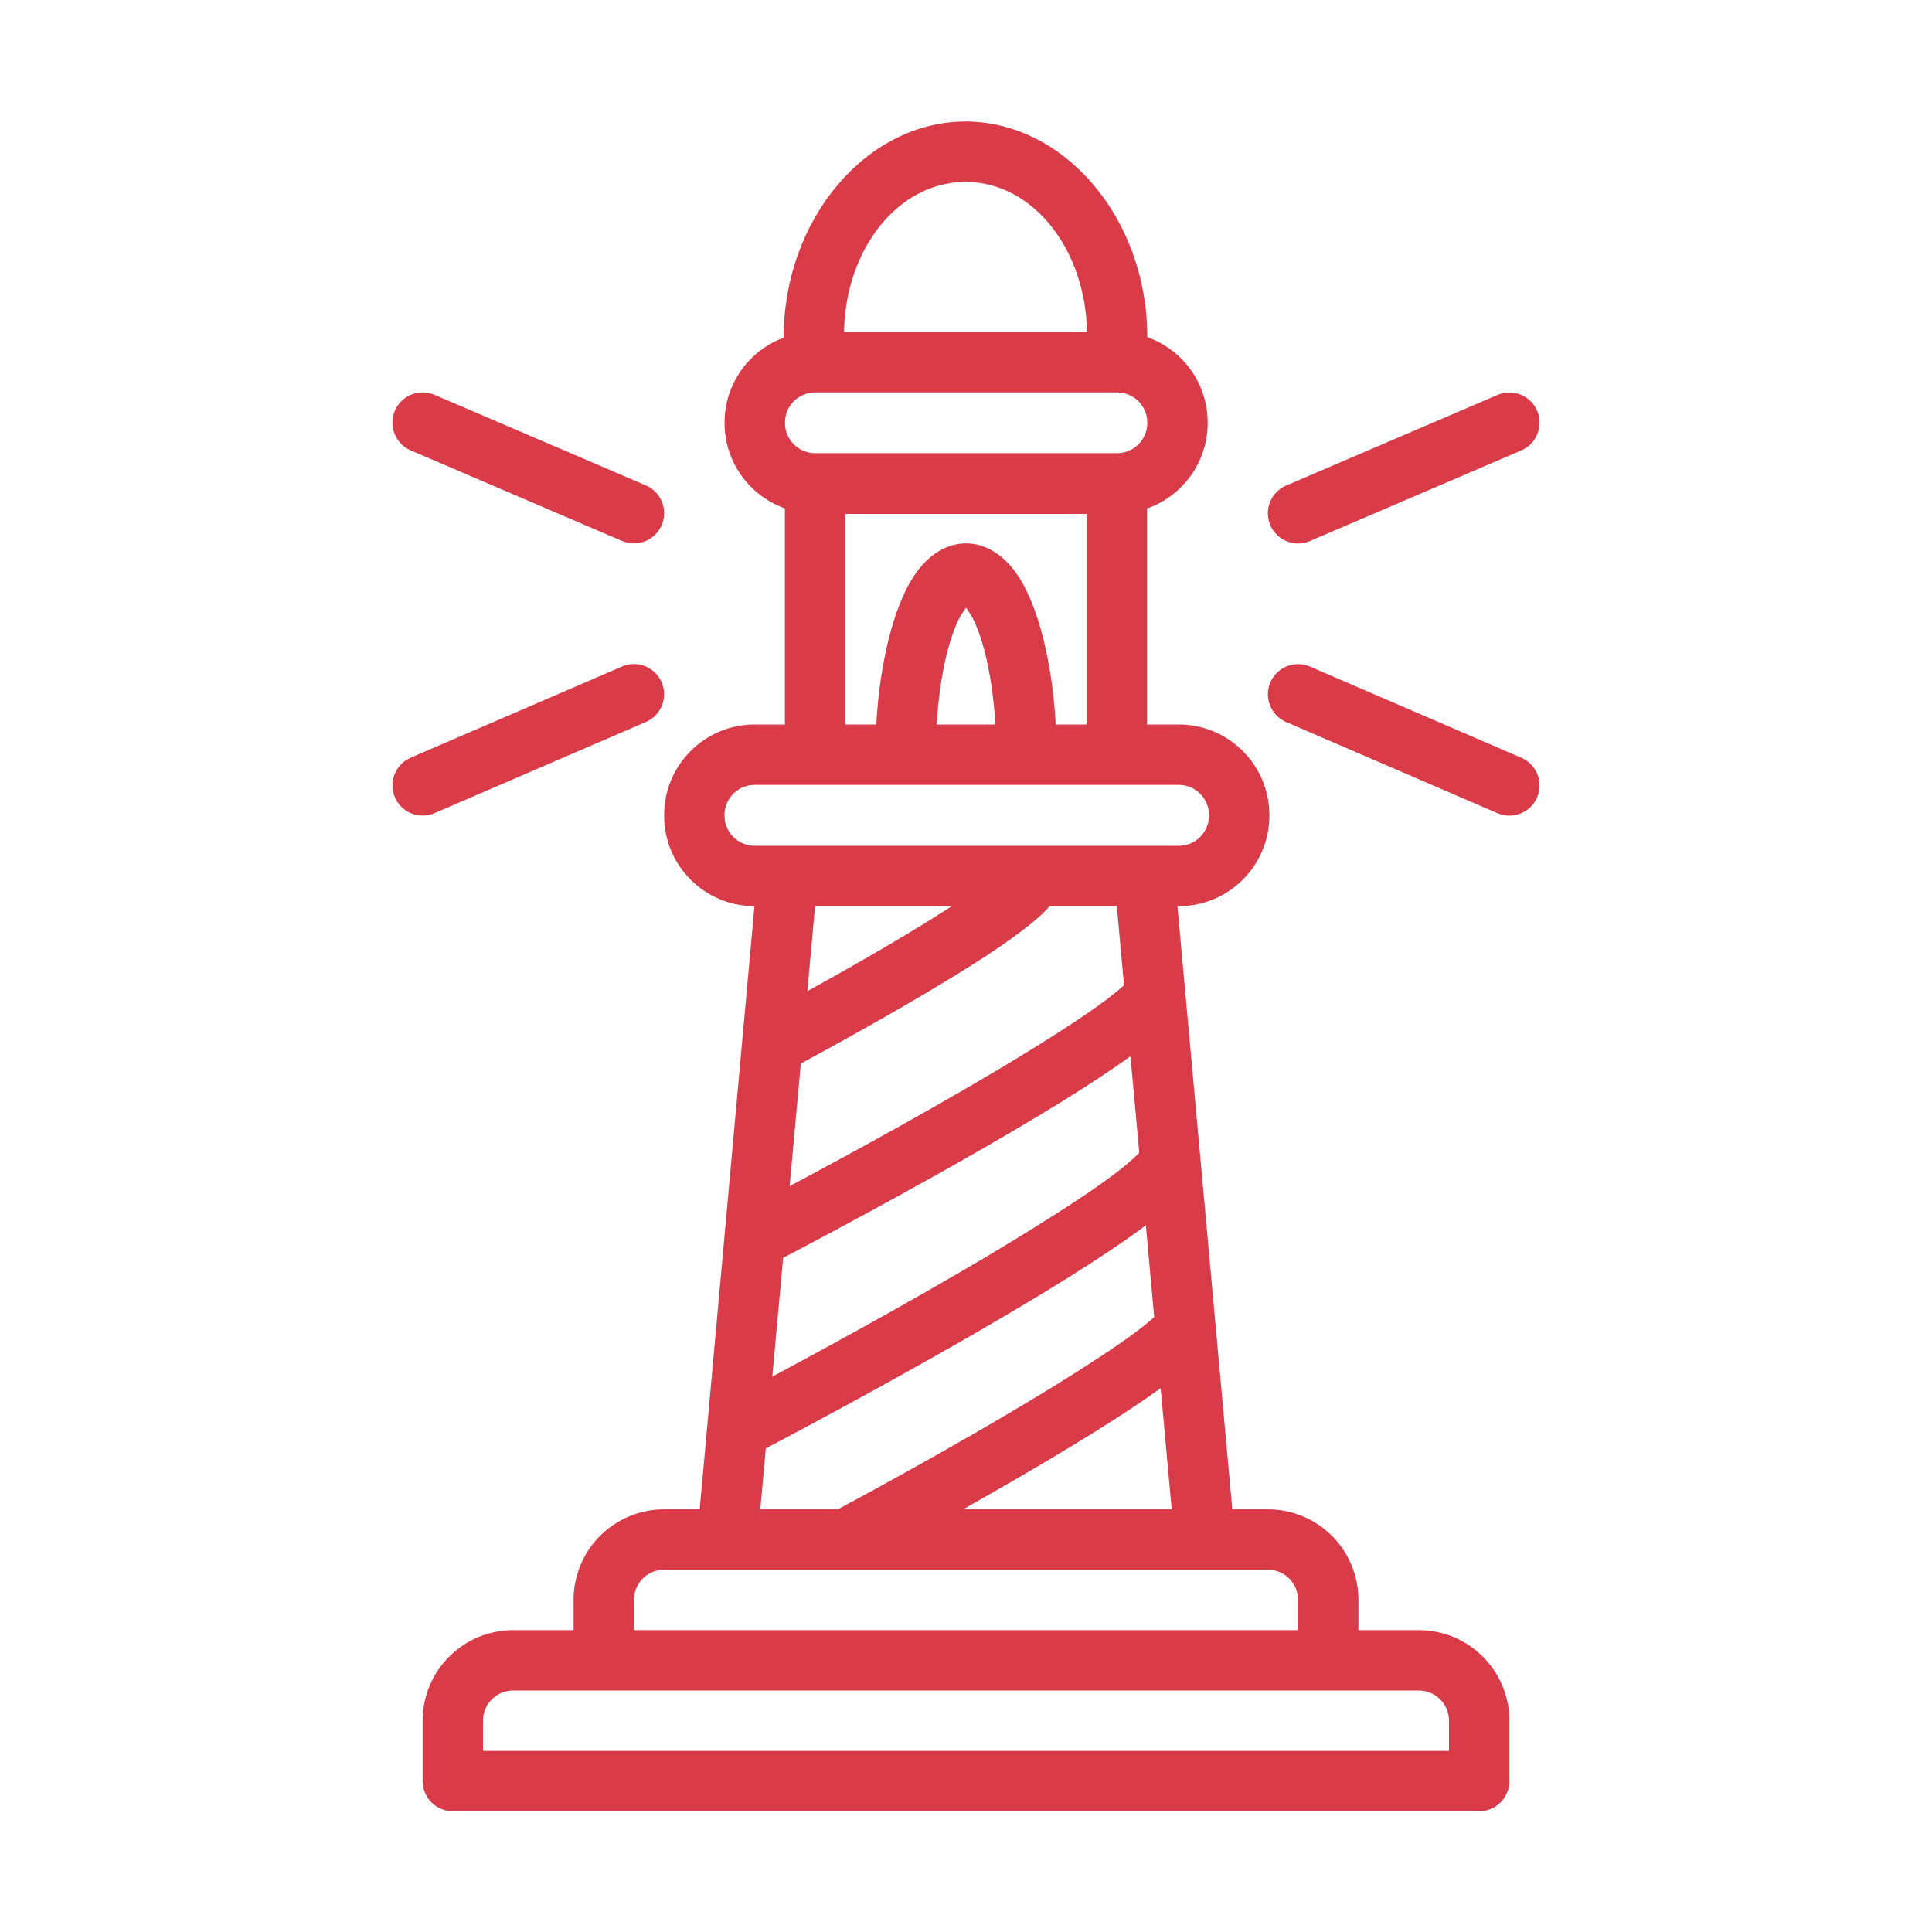
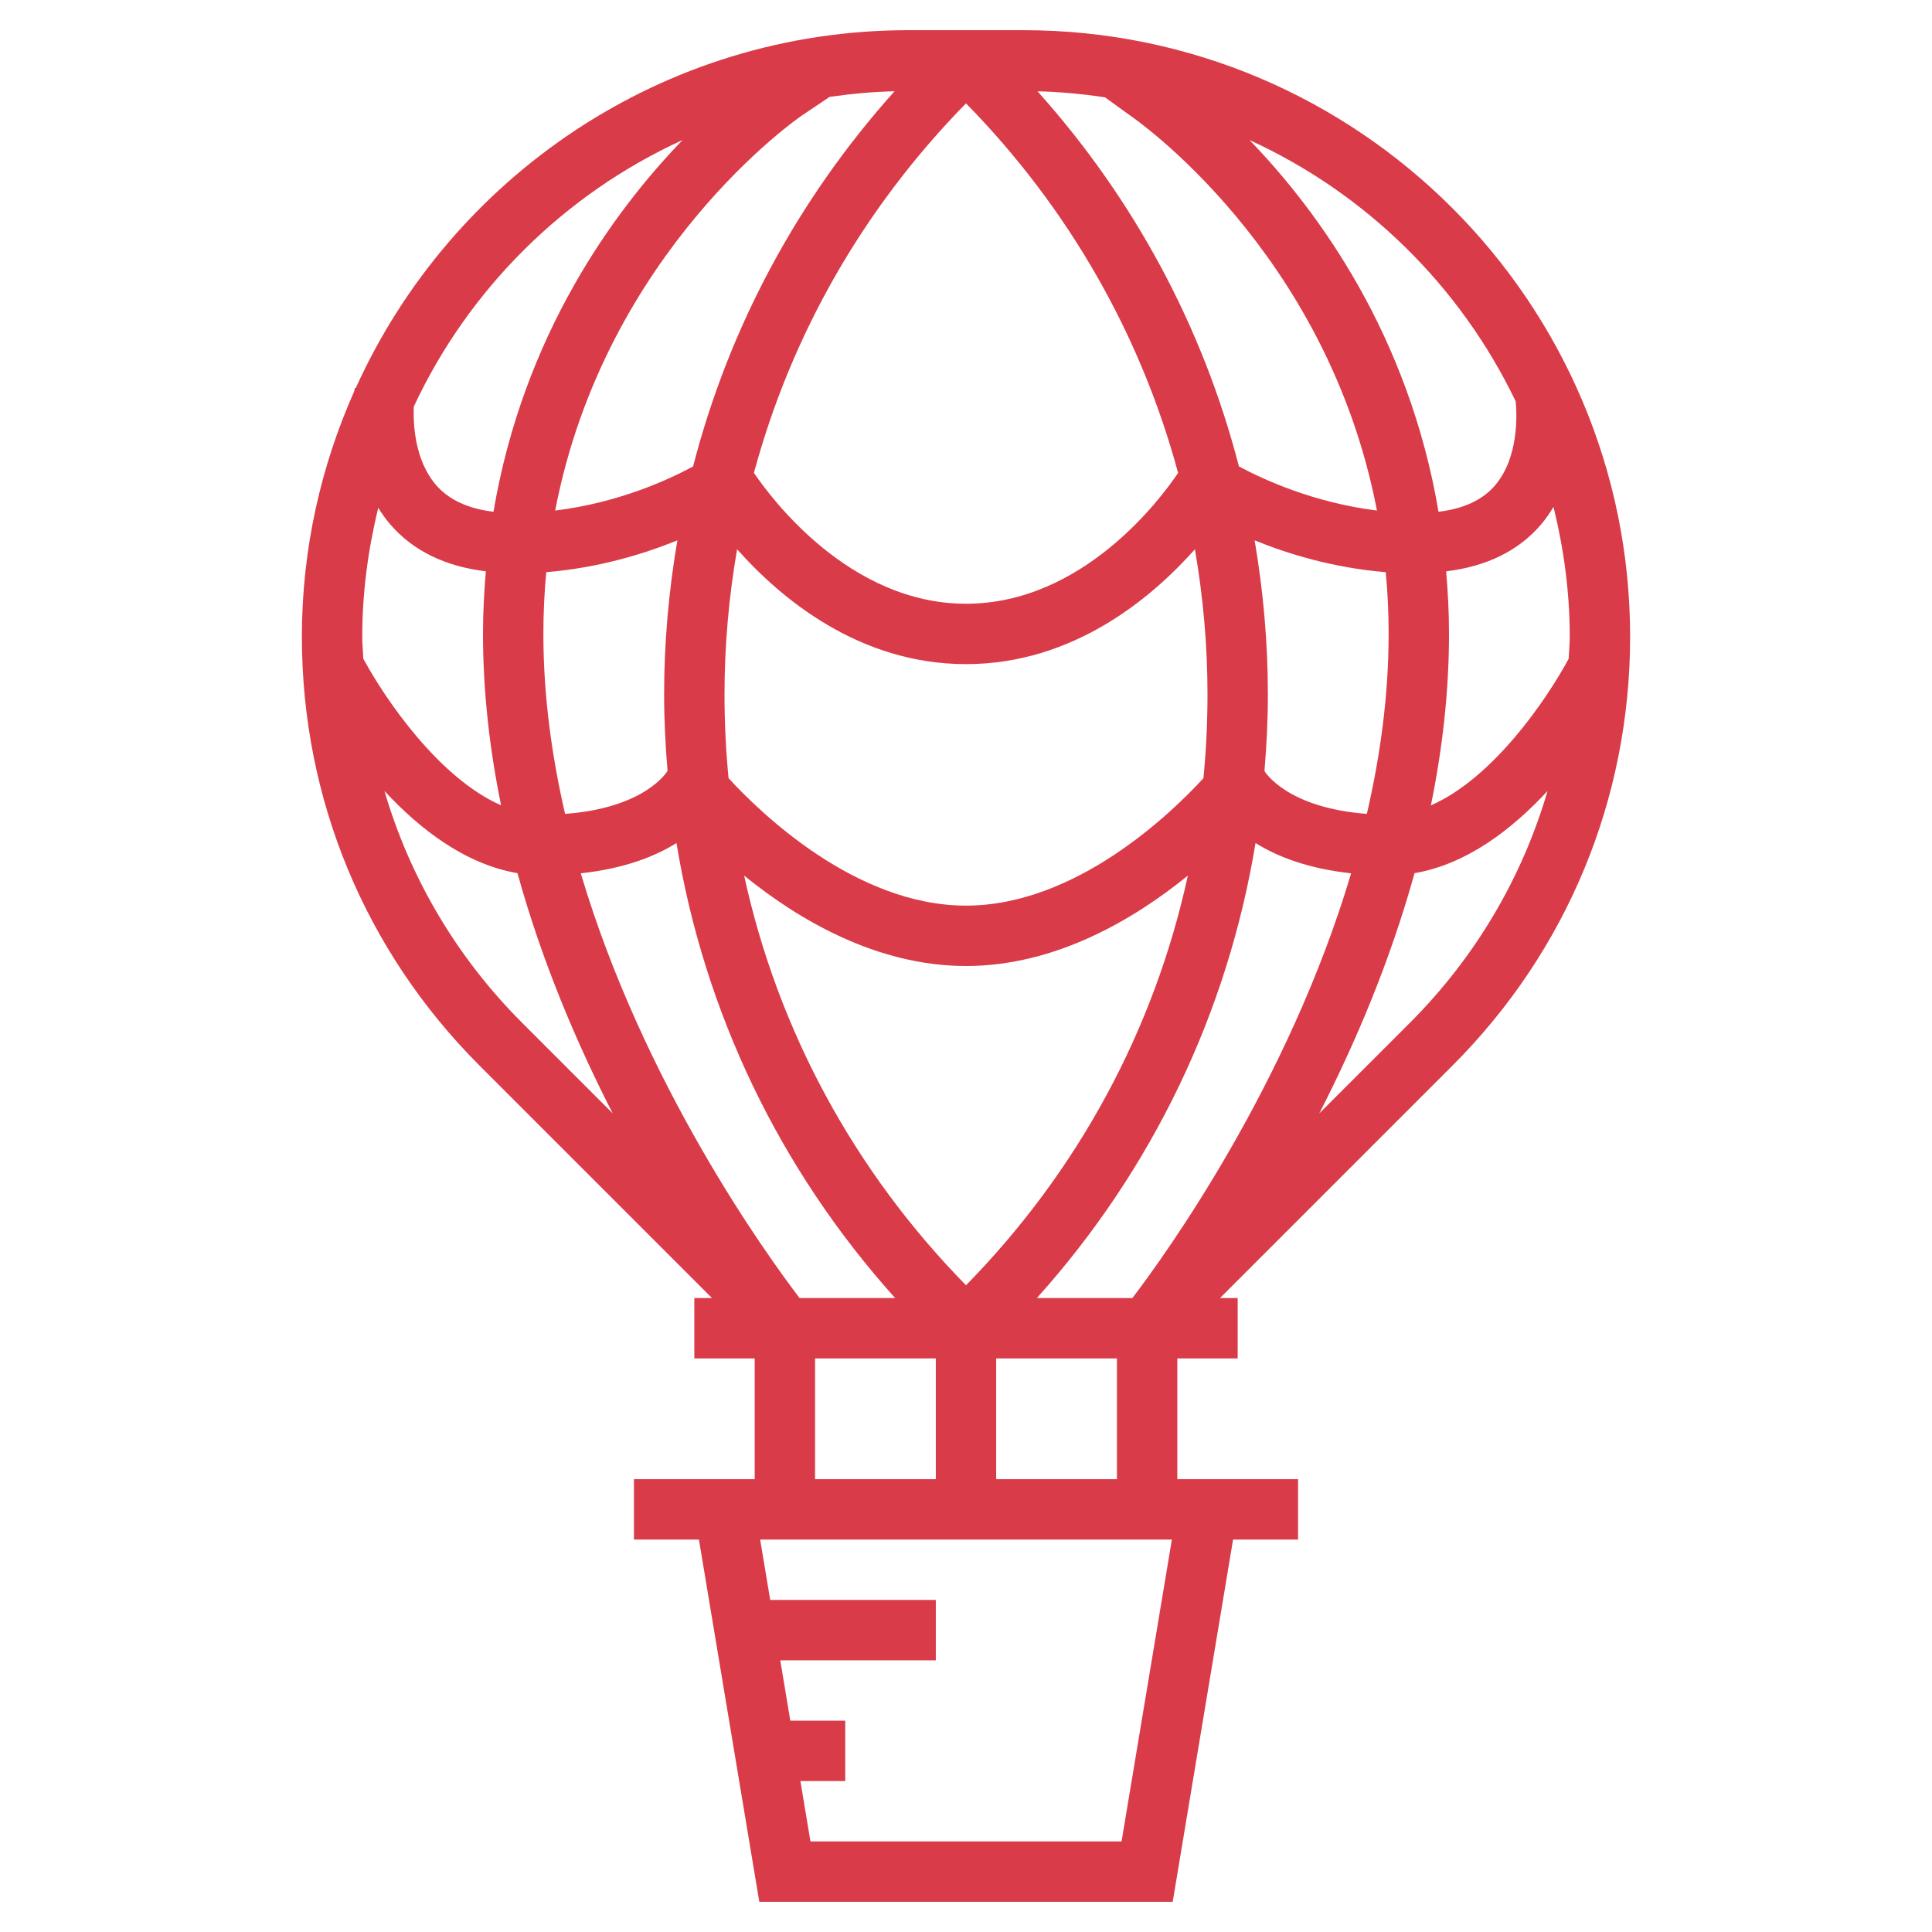
- <svg xmlns="http://www.w3.org/2000/svg" height="100%" fill="#d93b49" style="fill-rule:evenodd;clip-rule:evenodd;stroke-linejoin:round;stroke-miterlimit:2;" version="1.1" viewBox="0 0 32 32" width="100%" xml:space="preserve">
-   <path d="M12.98,5.593c-0.571,0.212 -0.979,0.762 -0.979,1.407l0,0.006c0,0.652 0.417,1.208 0.999,1.414l0,3.58l-0.501,0c-0.828,0 -1.499,0.671 -1.499,1.499l0,0.011c0,0.827 0.67,1.498 1.496,1.499l-0.907,9.99l-0.589,-0c-0.398,-0 -0.779,0.158 -1.061,0.439c-0.281,0.281 -0.439,0.663 -0.439,1.061l0,0.501l-1,-0c-0.828,0 -1.5,0.672 -1.5,1.5c-0,0.514 -0,1 -0,1c-0,0.276 0.224,0.5 0.5,0.5l17,-0c0.276,-0 0.5,-0.224 0.5,-0.5l-0,-1c0,-0.828 -0.672,-1.5 -1.5,-1.5l-1,-0l-0,-0.501c0,-0.398 -0.158,-0.78 -0.439,-1.061c-0.282,-0.281 -0.663,-0.439 -1.061,-0.439l-0.589,-0l-0.909,-9.99l0.023,0c0.398,0 0.779,-0.158 1.06,-0.439c0.282,-0.281 0.44,-0.663 0.44,-1.061l-0,-0.009c-0,-0.398 -0.158,-0.779 -0.44,-1.06c-0.281,-0.282 -0.662,-0.44 -1.06,-0.44l-0.525,0l-0,-3.578c0.584,-0.205 1.003,-0.762 1.003,-1.416l0,-0.006c0,-0.653 -0.417,-1.209 -1,-1.415l0,0c0,-1.971 -1.377,-3.572 -3.012,-3.572c-1.634,0 -3.011,1.609 -3.011,3.58l-0,0Zm11.02,22.907l-0,0.5c0,0 -16,0 -16,0c-0,0 -0,-0.5 -0,-0.5c-0,-0.276 0.224,-0.5 0.5,-0.5c0,-0 15,-0 15,-0c0.276,0 0.5,0.224 0.5,0.5Zm-3,-2.501l-10,-0c-0.133,-0 -0.26,0.052 -0.354,0.146c-0.093,0.094 -0.146,0.221 -0.146,0.354l0,0.501l11,-0l0,-0.501c0,-0.133 -0.053,-0.26 -0.146,-0.354c-0.094,-0.094 -0.221,-0.146 -0.354,-0.146Zm-1.776,-3.007c-0.252,0.182 -0.545,0.379 -0.862,0.58c-0.755,0.479 -1.648,0.997 -2.41,1.427l3.455,-0l-0.183,-2.007Zm-0.245,-2.697c-0.359,0.268 -0.812,0.57 -1.314,0.883c-1.867,1.164 -4.427,2.521 -4.981,2.812l-0.091,1.009l1.285,-0c0.492,-0.264 2.486,-1.343 3.948,-2.271c0.553,-0.352 1.03,-0.673 1.291,-0.913l-0.138,-1.52Zm-0.255,-2.8c-0.32,0.23 -0.706,0.484 -1.129,0.746c-1.678,1.037 -3.946,2.238 -4.624,2.593l-0.179,1.967c0.994,-0.532 2.884,-1.561 4.344,-2.472c0.785,-0.489 1.445,-0.932 1.734,-1.237l-0.146,-1.597Zm-1.339,-2.486c-0.184,0.222 -0.661,0.578 -1.252,0.952c-1.019,0.648 -2.384,1.393 -2.869,1.655l-0.185,2.03c0.968,-0.515 2.665,-1.437 3.99,-2.256c0.67,-0.414 1.244,-0.792 1.548,-1.072l-0.115,-1.267c-0.001,-0.014 -0.002,-0.028 -0.002,-0.042l-1.115,0Zm-3.885,0l-0.127,1.408c0.62,-0.343 1.509,-0.846 2.224,-1.3c0.058,-0.036 0.114,-0.072 0.169,-0.108l-2.266,0Zm-1.001,-2.009l0,0c-0.275,0 -0.499,0.224 -0.499,0.499c0,0 0,0.011 0,0.011c0,0.276 0.224,0.499 0.499,0.499l7.026,0c0.132,0 0.26,-0.052 0.353,-0.146c0.094,-0.094 0.147,-0.221 0.147,-0.354c-0,0 -0,-0.009 -0,-0.009c-0,-0.132 -0.053,-0.26 -0.147,-0.353c-0.093,-0.094 -0.221,-0.147 -0.353,-0.147l-7.026,0Zm8.803,-1.041l3.5,1.51c0.253,0.109 0.548,-0.008 0.657,-0.261c0.109,-0.253 -0.008,-0.548 -0.261,-0.657l-3.5,-1.51c-0.253,-0.109 -0.548,0.008 -0.657,0.261c-0.109,0.253 0.008,0.548 0.261,0.657Zm-11,-0.919l-3.5,1.51c-0.253,0.109 -0.37,0.403 -0.261,0.657c0.109,0.253 0.404,0.37 0.657,0.261l3.5,-1.51c0.253,-0.11 0.37,-0.404 0.261,-0.657c-0.109,-0.254 -0.404,-0.371 -0.657,-0.261Zm7.184,0.96l0.514,0l-0,-3.488l-4,-0c0,-0 0,3.488 -0,3.488l0.514,0c0.059,-1.063 0.3,-1.957 0.607,-2.435c0.252,-0.394 0.575,-0.565 0.879,-0.565c0.305,-0 0.627,0.171 0.88,0.565c0.307,0.478 0.548,1.372 0.606,2.435Zm-1,0c-0.041,-0.7 -0.166,-1.309 -0.351,-1.714c-0.035,-0.077 -0.091,-0.161 -0.135,-0.22c-0.043,0.059 -0.1,0.143 -0.135,0.22c-0.184,0.405 -0.309,1.014 -0.35,1.714l0.971,0Zm5.211,-3.039l3.5,-1.5c0.254,-0.109 0.371,-0.403 0.263,-0.657c-0.109,-0.253 -0.403,-0.371 -0.657,-0.262l-3.5,1.5c-0.254,0.108 -0.371,0.403 -0.263,0.656c0.109,0.254 0.403,0.372 0.657,0.263Zm-11,-0.921l-3.5,-1.5c-0.254,-0.108 -0.548,0.009 -0.657,0.263c-0.108,0.254 0.009,0.548 0.263,0.657l3.5,1.5c0.254,0.108 0.548,-0.009 0.657,-0.263c0.108,-0.254 -0.009,-0.548 -0.263,-0.657Zm8.306,-1.04l0,0.006c0,0.276 -0.224,0.5 -0.5,0.5l-5.002,-0c-0.276,-0 -0.5,-0.224 -0.5,-0.5c0,-0 0,-0.006 0,-0.006c0,-0.276 0.224,-0.5 0.5,-0.5l5.002,0c0.276,-0 0.5,0.224 0.5,0.5Zm-1,-1.5c-0.018,-1.354 -0.885,-2.487 -2.012,-2.487c-1.126,0 -1.993,1.133 -2.011,2.487l4.023,0Z" id="Light-house" />
+ <svg xmlns="http://www.w3.org/2000/svg" id="Layer_1_1_" fill="#d93b49" style="enable-background:new 0 0 64 64;" version="1.1" viewBox="0 0 64 64" xml:space="preserve">
+   <path d="M54,21.092C54,10.013,44.987,1,33.908,1h-3.816c-8.143,0-15.155,4.878-18.308,11.858l-0.033-0.005  c-0.001,0.01-0.006,0.048-0.012,0.097C10.63,15.442,10,18.193,10,21.092c0,5.367,2.09,10.412,5.885,14.207L23.586,43H23v2h2v4h-4v2  h2.153l2,12h13.694l2-12H43v-2h-4v-4h2v-2h-0.586l7.701-7.701C51.91,31.504,54,26.458,54,21.092z M37.511,43h-3.164  c3.839-4.273,6.322-9.473,7.244-15.073c0.712,0.445,1.735,0.848,3.167,1.002C42.681,35.912,38.616,41.551,37.511,43z M26.488,43  c-1.105-1.448-5.172-7.082-7.249-14.071c1.434-0.154,2.457-0.557,3.17-1.002c0.921,5.601,3.405,10.8,7.244,15.073H26.488z   M12,21.092c0-1.473,0.196-2.899,0.53-4.271c0.118,0.189,0.247,0.375,0.4,0.552c0.763,0.884,1.834,1.391,3.164,1.553  C16.037,19.598,16,20.286,16,21c0,1.936,0.224,3.841,0.599,5.677c-2.053-0.902-3.826-3.495-4.564-4.856  C12.026,21.577,12,21.337,12,21.092z M26.558,3.83l0.923-0.62c0.706-0.103,1.422-0.169,2.152-0.187  c-3.222,3.594-5.489,7.84-6.674,12.429c-0.784,0.425-2.455,1.202-4.568,1.461C20.047,8.308,26.482,3.881,26.558,3.83z M37.445,3.832  c0.074,0.05,6.514,4.448,8.168,13.08c-2.106-0.26-3.785-1.038-4.572-1.462c-1.186-4.588-3.452-8.833-6.673-12.426  c0.759,0.019,1.504,0.09,2.237,0.2L37.445,3.832z M46,21c0,2.028-0.274,4.032-0.721,5.96c-2.627-0.194-3.365-1.374-3.385-1.408  l-0.007-0.015C41.957,24.698,42,23.852,42,23c0-1.728-0.154-3.431-0.439-5.1c1.119,0.454,2.613,0.912,4.344,1.054  C45.967,19.615,46,20.297,46,21z M32,42.576c-3.728-3.802-6.241-8.482-7.349-13.57C26.423,30.445,29.024,32,32,32  c2.976,0,5.577-1.555,7.349-2.994C38.241,34.095,35.728,38.774,32,42.576z M18,21c0-0.703,0.033-1.385,0.095-2.046  c1.731-0.143,3.225-0.6,4.344-1.054C22.154,19.569,22,21.272,22,23c0,0.852,0.043,1.697,0.113,2.537  c-0.048,0.082-0.799,1.232-3.394,1.424C18.274,25.033,18,23.029,18,21z M32,3.424c3.401,3.469,5.791,7.668,7.026,12.242  C38.469,16.495,35.885,20,32,20c-3.865,0-6.466-3.508-7.025-4.336C26.21,11.091,28.599,6.892,32,3.424z M32,30  c-3.663,0-6.835-3.098-7.865-4.221C24.045,24.861,24,23.934,24,23c0-1.628,0.146-3.233,0.417-4.805C25.851,19.81,28.448,22,32,22  s6.149-2.19,7.583-3.805C39.854,19.767,40,21.372,40,23c0,0.934-0.045,1.861-0.135,2.779C38.835,26.902,35.663,30,32,30z   M47.906,18.926c1.328-0.162,2.393-0.67,3.146-1.555c0.158-0.186,0.291-0.381,0.41-0.58C51.801,18.172,52,19.607,52,21.092  c0,0.245-0.026,0.486-0.036,0.73c-0.735,1.361-2.505,3.957-4.564,4.857C47.776,24.842,48,22.937,48,21  C48,20.286,47.963,19.598,47.906,18.926z M50.209,13.295c0.041,0.425,0.11,1.849-0.681,2.781c-0.416,0.49-1.051,0.778-1.875,0.877  c-0.995-5.862-3.976-9.947-6.259-12.312C45.25,6.403,48.375,9.477,50.209,13.295z M22.612,4.638  c-2.29,2.371-5.27,6.456-6.265,12.315c-0.827-0.1-1.469-0.388-1.896-0.879c-0.716-0.823-0.766-2.031-0.745-2.603  C15.528,9.57,18.693,6.427,22.612,4.638z M12.735,26.201c1.168,1.261,2.668,2.425,4.407,2.724c0.814,2.94,1.969,5.646,3.155,7.958  l-2.998-2.998C15.123,31.709,13.577,29.074,12.735,26.201z M27,45h4v4h-4V45z M37.153,61H26.847l-0.333-2H28v-2h-1.82l-0.333-2H31  v-2h-5.486l-0.333-2H38.82L37.153,61z M33,49v-4h4v4H33z M43.703,36.883c1.185-2.312,2.341-5.019,3.155-7.958  c1.739-0.299,3.239-1.462,4.407-2.724c-0.841,2.873-2.388,5.508-4.563,7.684L43.703,36.883z" />
</svg>
